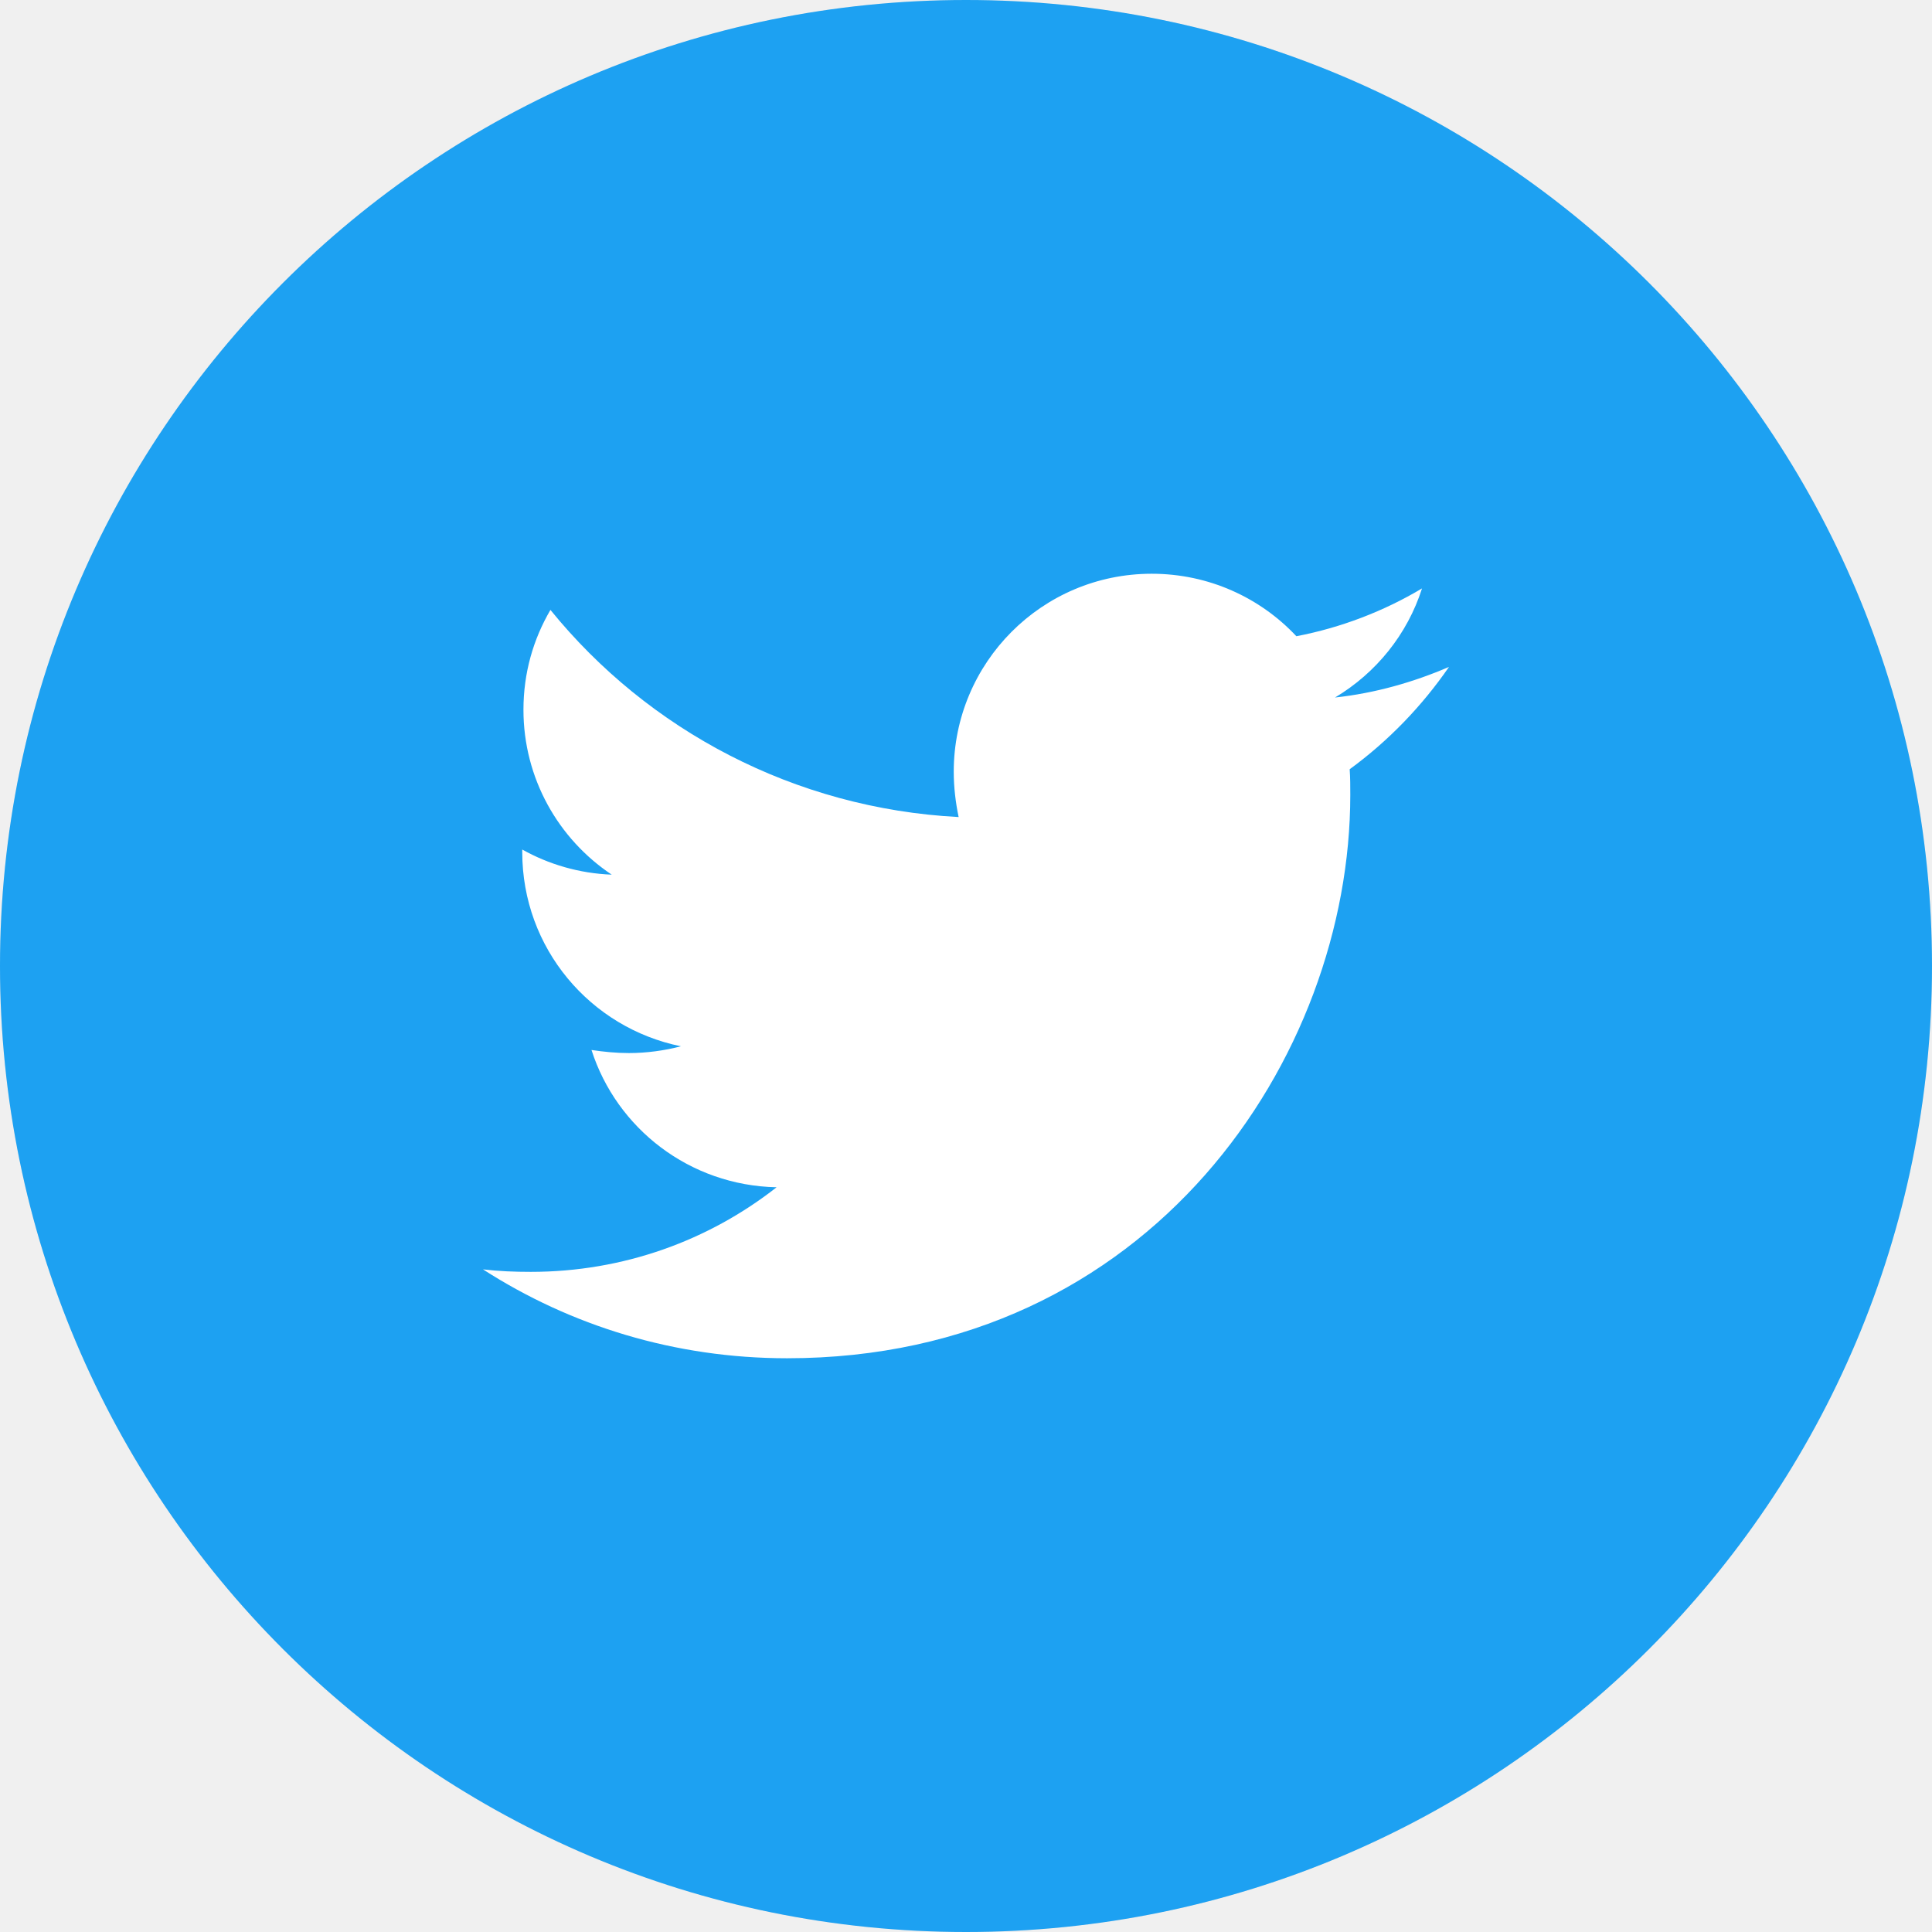
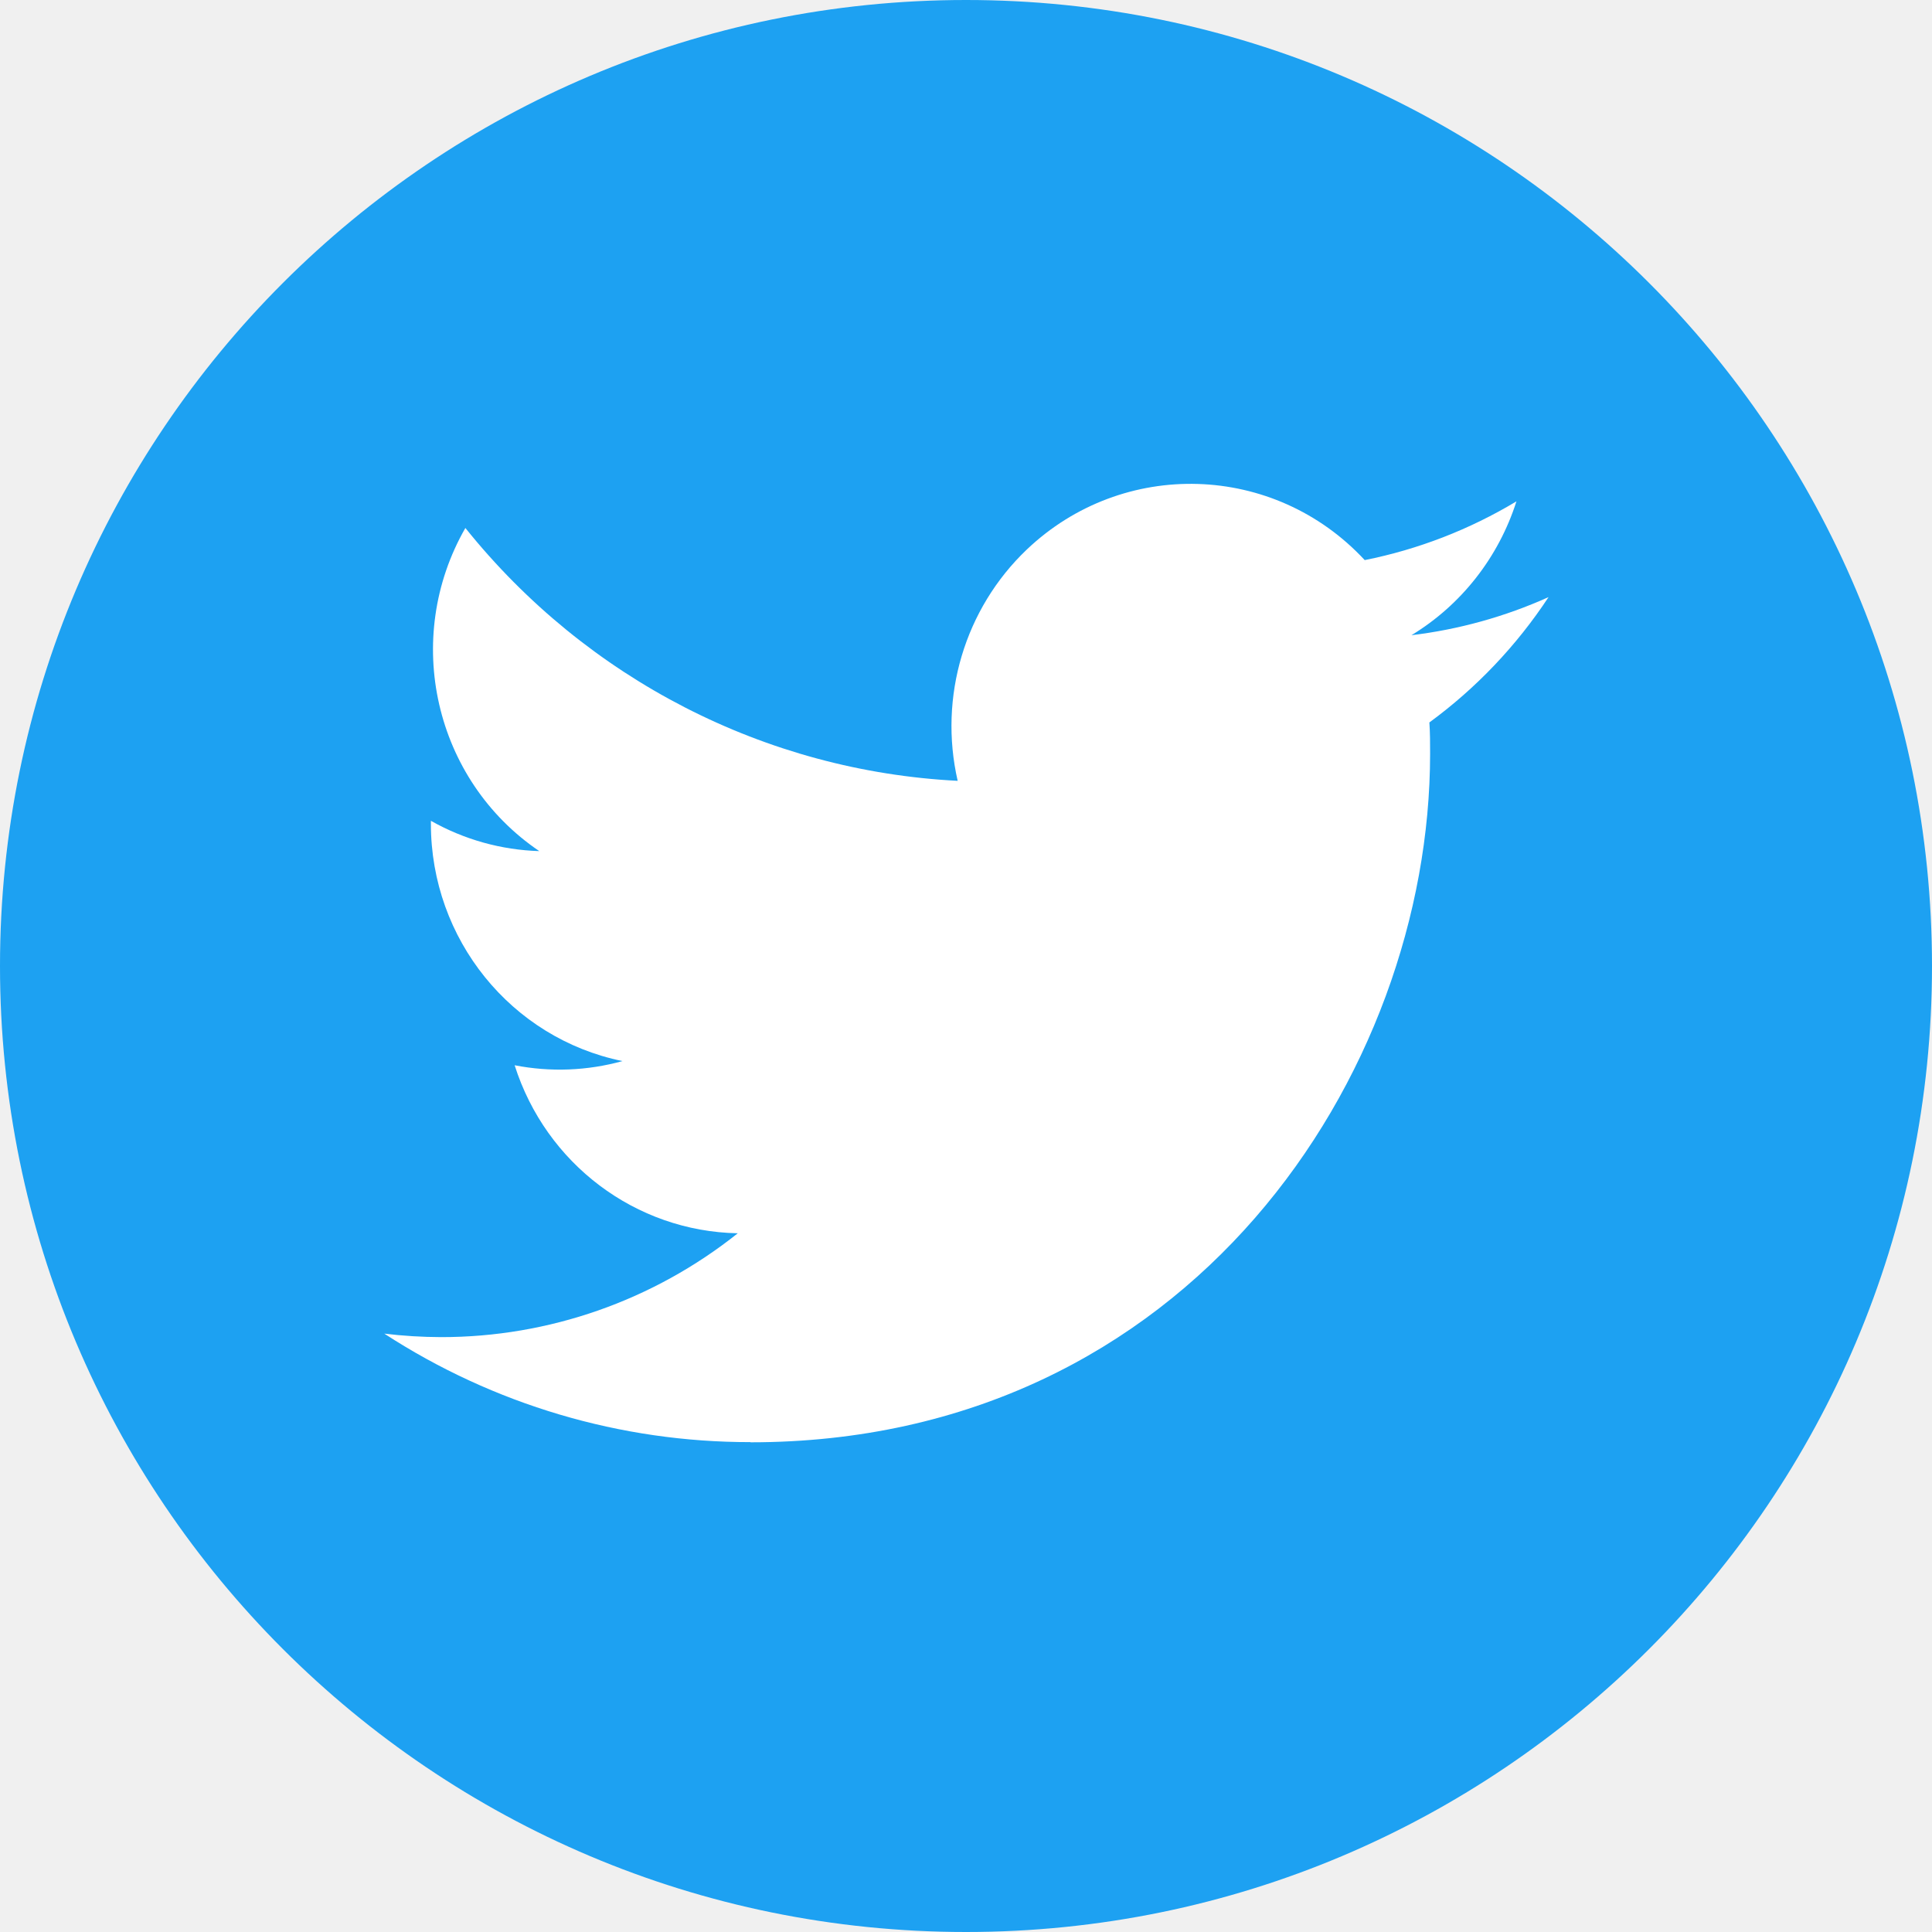
- <svg xmlns="http://www.w3.org/2000/svg" xmlns:xlink="http://www.w3.org/1999/xlink" width="32" height="32" viewBox="0 0 32 32">
+ <svg xmlns="http://www.w3.org/2000/svg" width="32" height="32" viewBox="0 0 32 32" fill="none">
+   <g clip-path="url(#clip0_1_36)">
+     <path d="M16 32C24.837 32 32 24.837 32 16C32 7.163 24.837 0 16 0C7.163 0 0 7.163 0 16C0 24.837 7.163 32 16 32Z" fill="#1DA1F2" />
+     <path d="M23.675 11.966C23.687 12.138 23.687 12.31 23.687 12.484C23.687 17.78 19.707 23.889 12.43 23.889V23.886C10.28 23.889 8.175 23.265 6.365 22.089C6.678 22.127 6.992 22.146 7.307 22.147C9.088 22.148 10.819 21.543 12.22 20.427C10.527 20.395 9.043 19.277 8.524 17.644C9.117 17.76 9.728 17.736 10.31 17.575C8.465 17.197 7.137 15.554 7.137 13.646V13.595C7.687 13.906 8.302 14.078 8.932 14.097C7.194 12.92 6.658 10.577 7.708 8.745C9.717 11.249 12.68 12.771 15.862 12.933C15.543 11.54 15.979 10.082 17.006 9.103C18.6 7.586 21.106 7.663 22.604 9.277C23.49 9.1 24.34 8.771 25.117 8.304C24.821 9.232 24.203 10.02 23.378 10.521C24.162 10.427 24.928 10.214 25.649 9.89C25.118 10.696 24.449 11.399 23.675 11.966Z" fill="white" />
+   </g>
  <defs>
-     <path id="twitter-circle-a" d="M22.355,12.741 C22.365,12.883 22.365,13.025 22.365,13.168 C22.365,17.503 19.066,22.497 13.036,22.497 C11.178,22.497 9.452,21.959 8,21.025 C8.264,21.056 8.518,21.066 8.792,21.066 C10.325,21.066 11.736,20.548 12.863,19.665 C11.421,19.635 10.213,18.69 9.797,17.391 C10,17.421 10.203,17.442 10.416,17.442 C10.711,17.442 11.005,17.401 11.279,17.33 C9.777,17.025 8.65,15.706 8.65,14.112 L8.65,14.071 C9.086,14.315 9.594,14.467 10.132,14.487 C9.249,13.898 8.67,12.893 8.67,11.756 C8.67,11.147 8.832,10.589 9.117,10.102 C10.731,12.091 13.157,13.391 15.878,13.533 C15.827,13.289 15.797,13.036 15.797,12.782 C15.797,10.975 17.259,9.503 19.076,9.503 C20.02,9.503 20.873,9.899 21.472,10.538 C22.213,10.396 22.924,10.122 23.553,9.746 C23.31,10.508 22.792,11.147 22.112,11.553 C22.772,11.482 23.411,11.3 24,11.046 C23.553,11.695 22.995,12.274 22.355,12.741 Z" />
+     <clipPath id="clip0_1_36">
+       <rect width="32" height="32" fill="white" />
+     </clipPath>
  </defs>
-   <g fill="none" fill-rule="evenodd">
-     <circle cx="16" cy="16" r="16" fill="#E4E4E4" />
-     <circle cx="16" cy="16" r="16" fill="#1DA1F2" />
-     <use fill="#FFF" fill-rule="nonzero" xlink:href="#twitter-circle-a" />
-   </g>
</svg>
